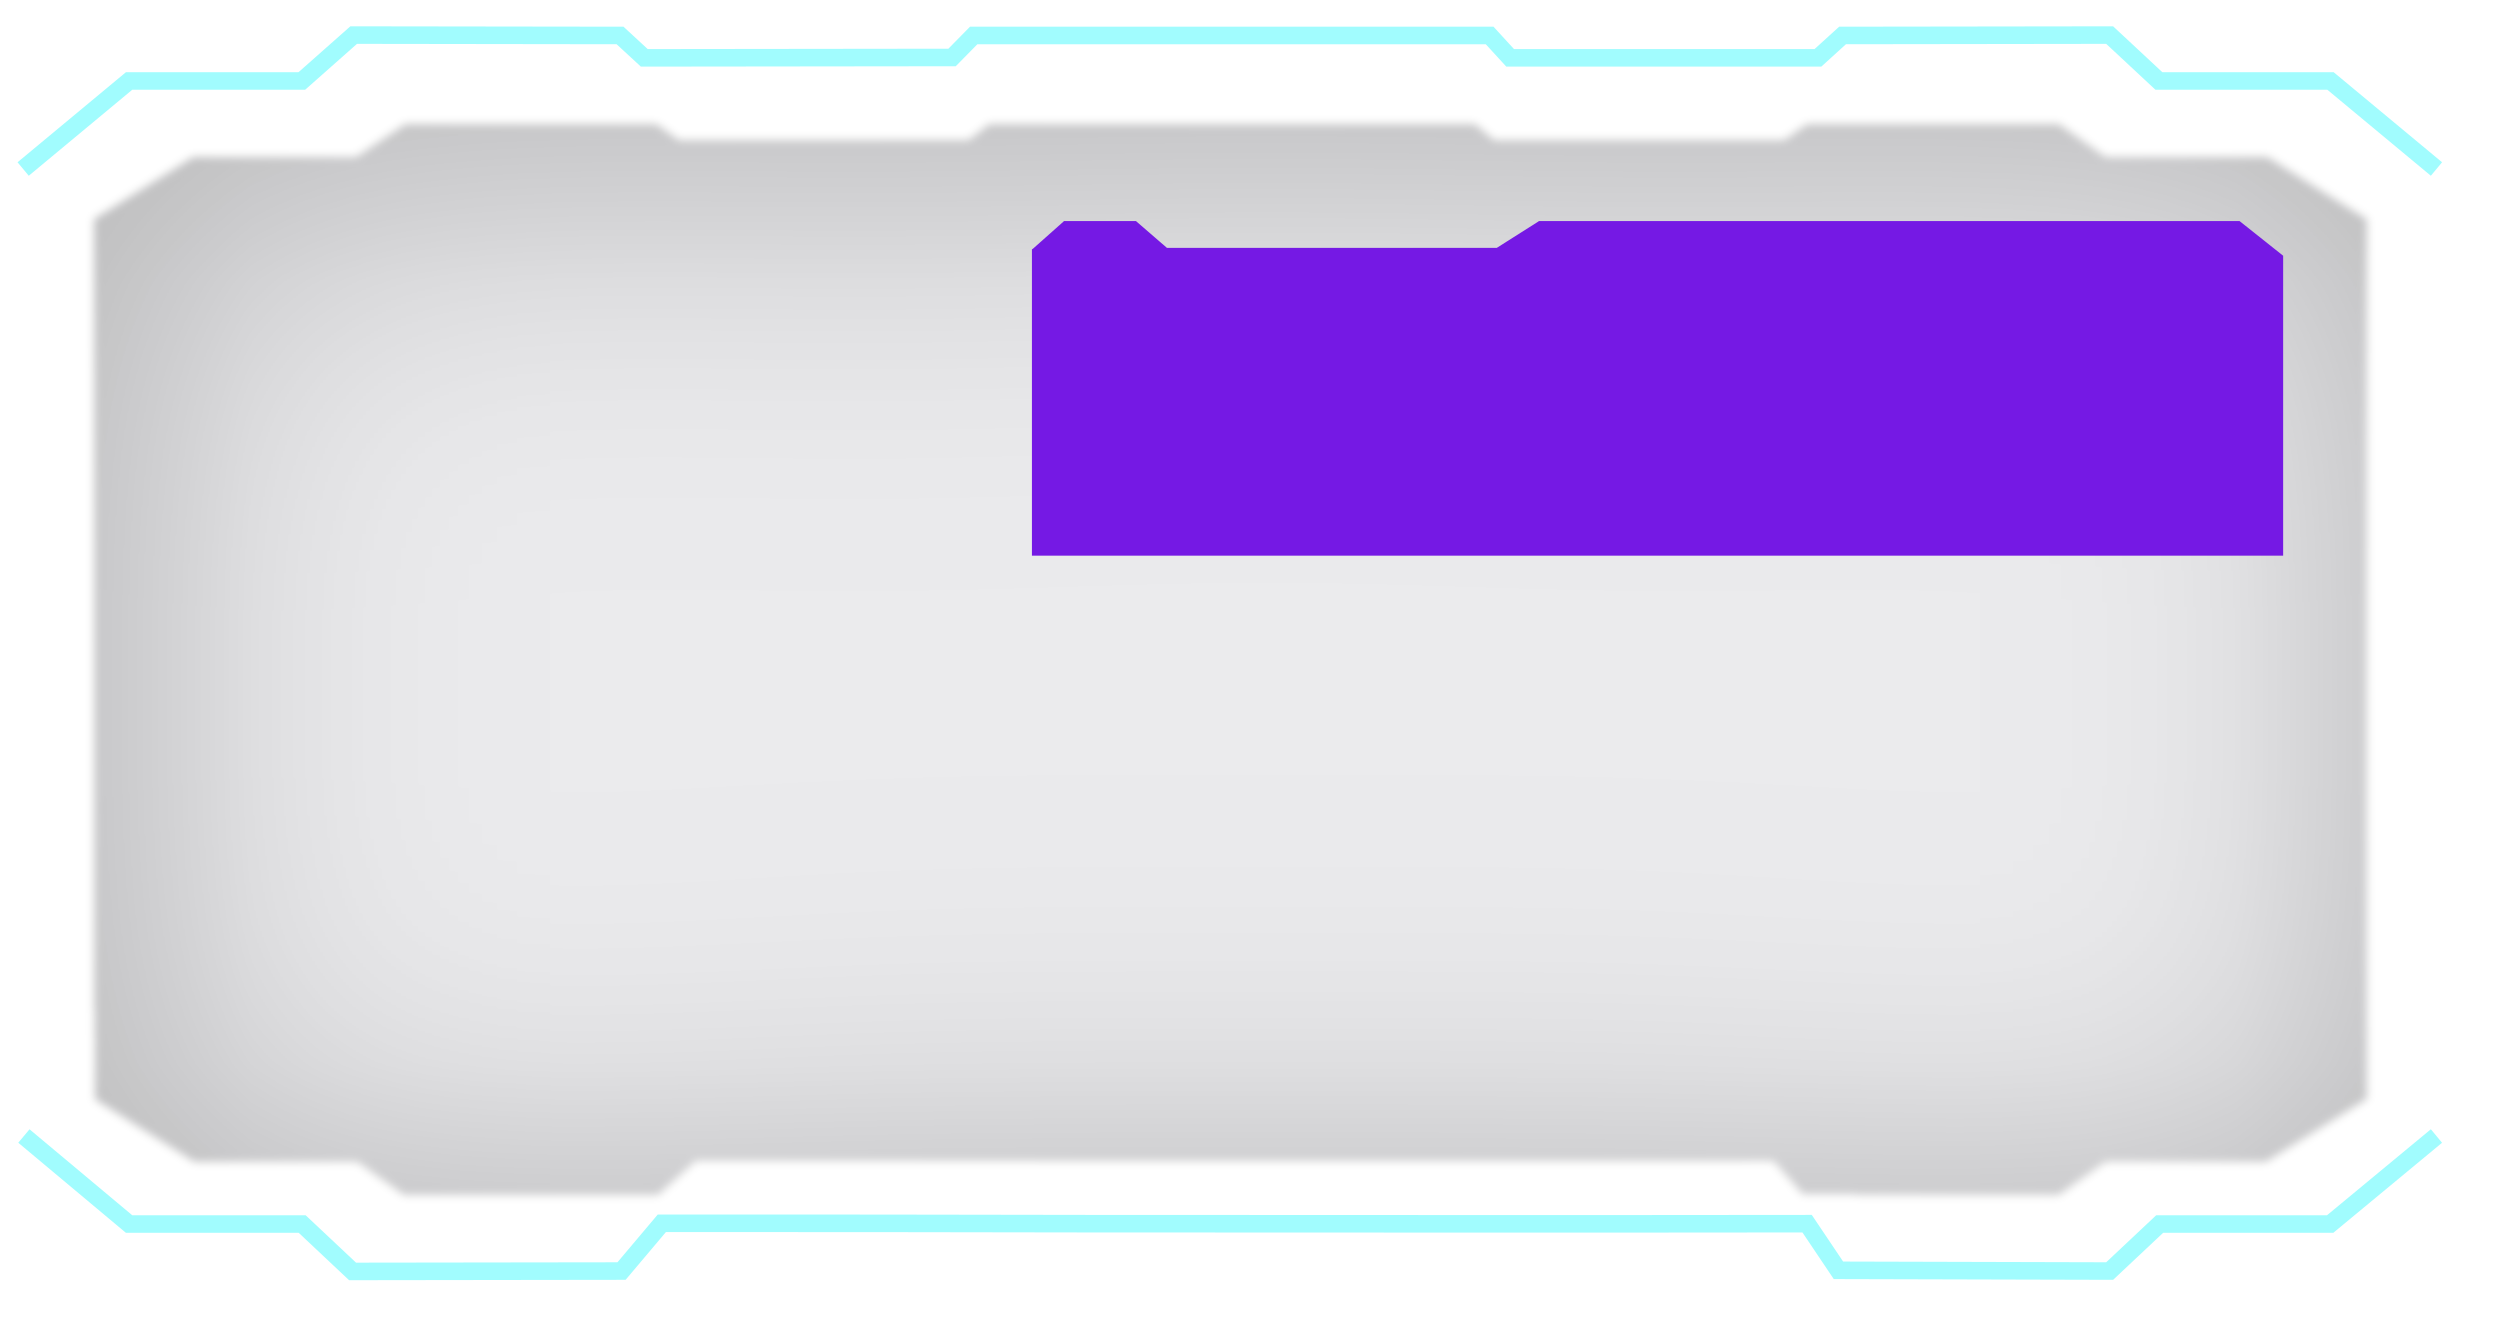
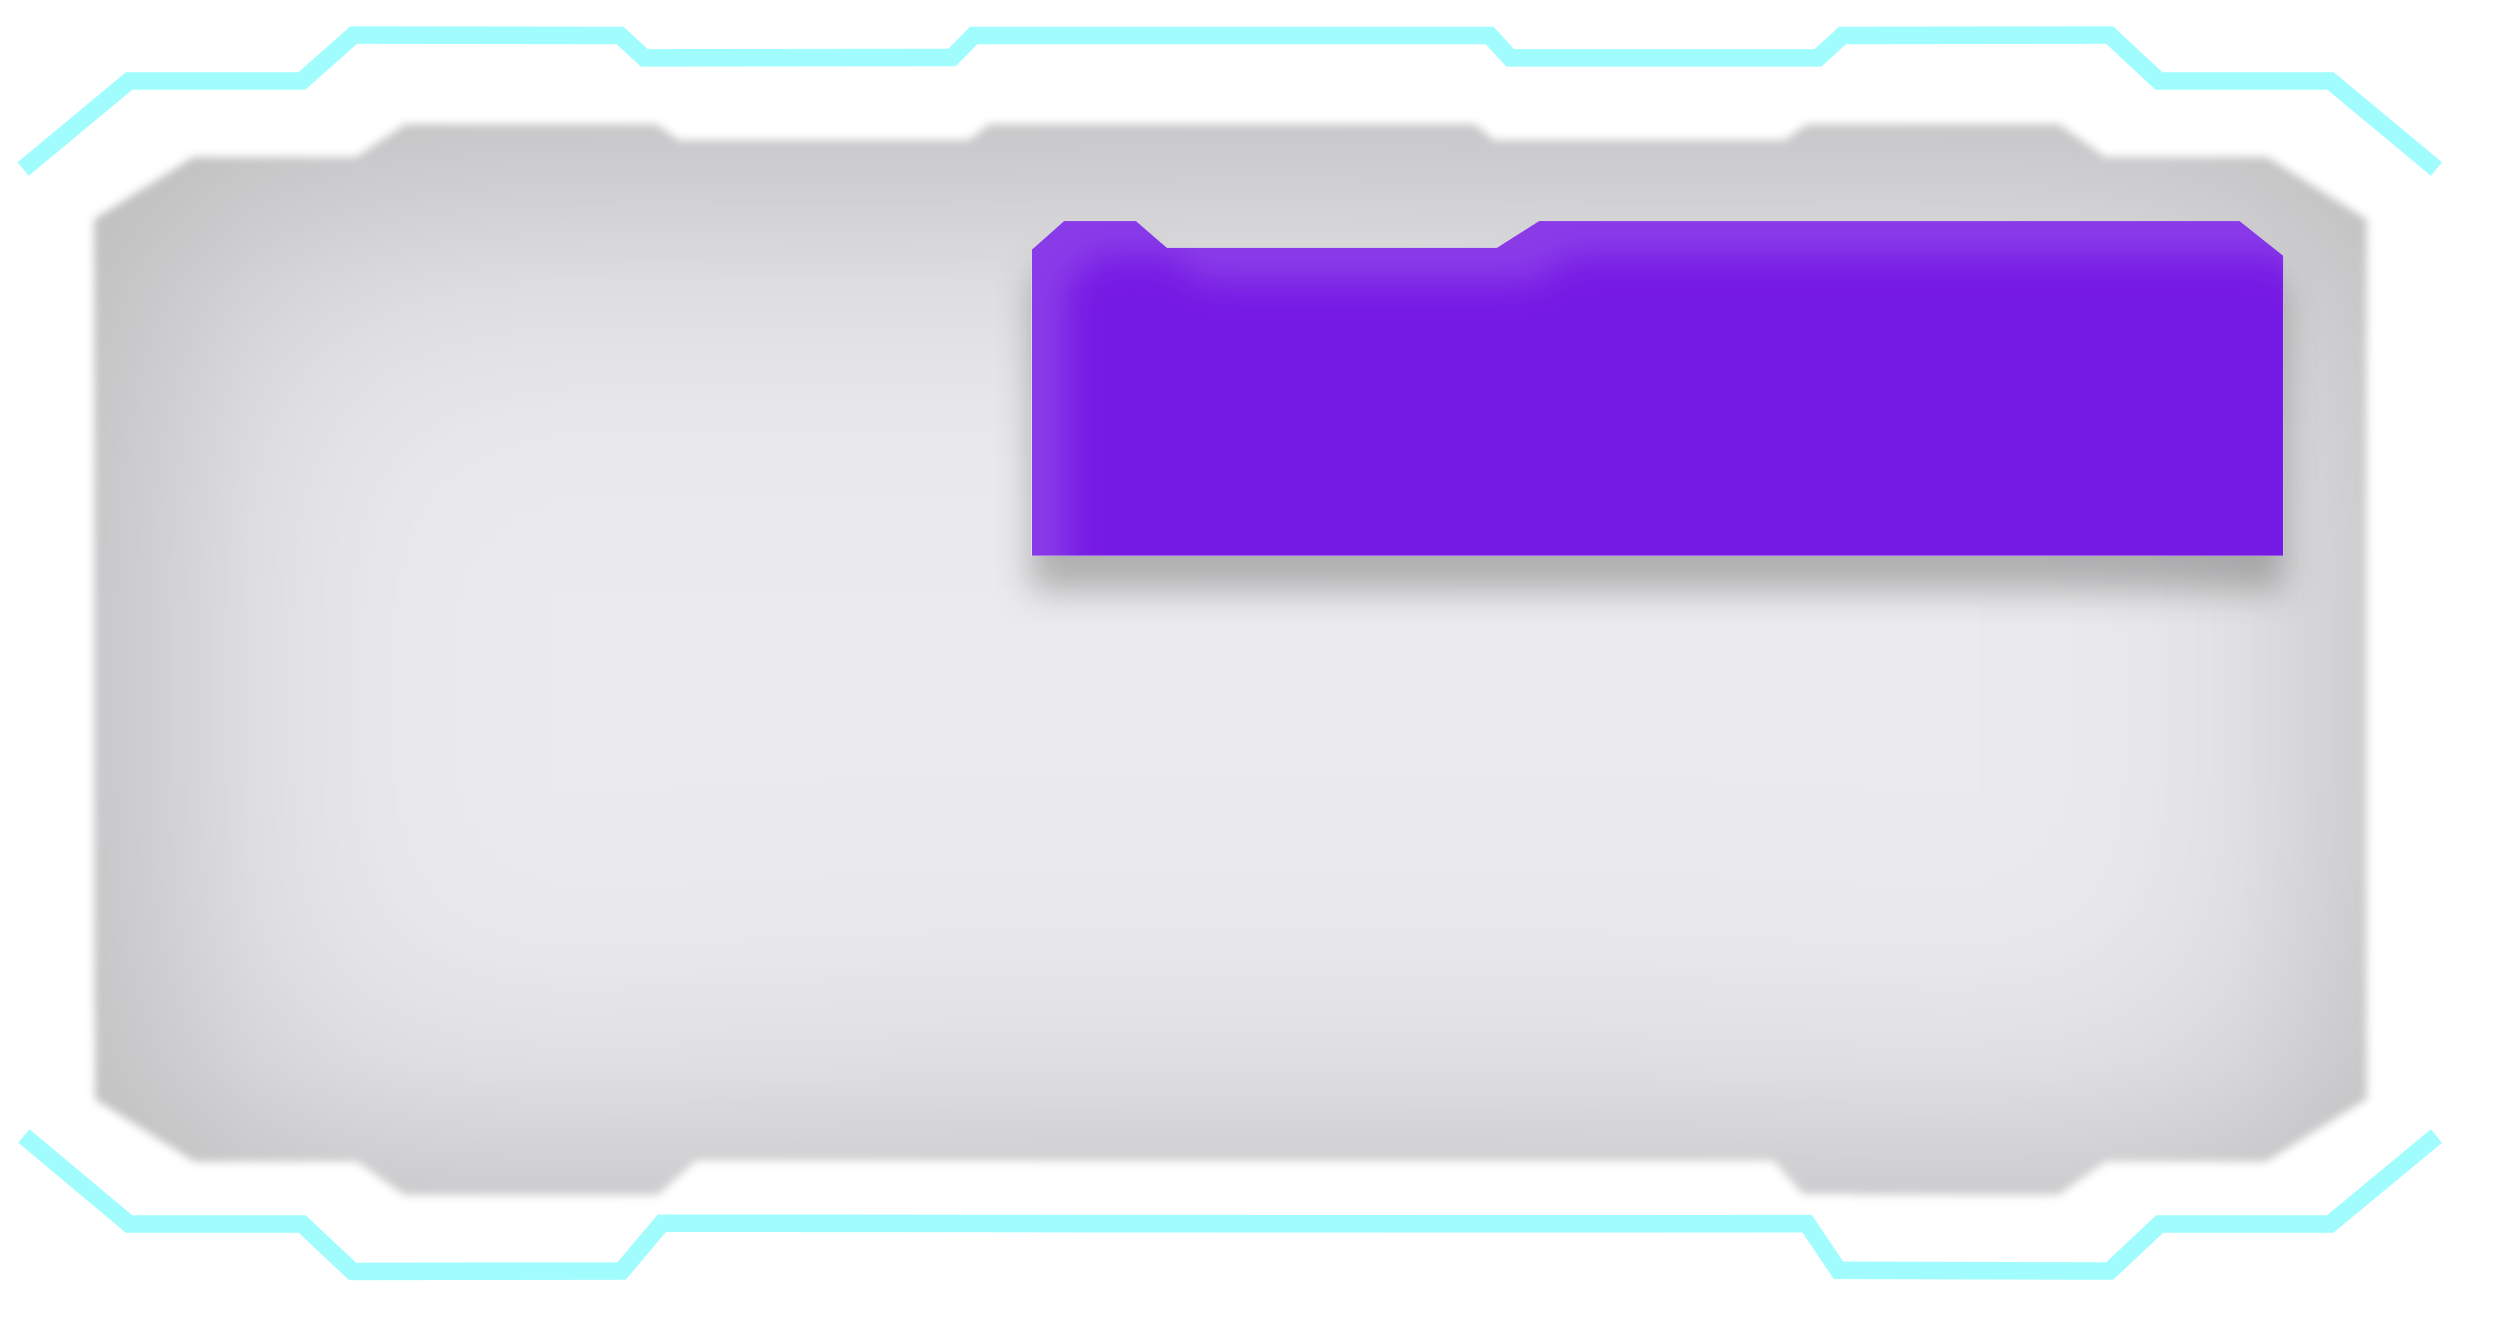
<svg xmlns="http://www.w3.org/2000/svg" width="285" height="151" viewBox="0 0 285 151" fill="none">
-   <g opacity="0.4" filter="url(#filter0_if_26_1207)">
+   <g opacity="0.4" filter="url(#filter0_if_263_2538)">
    <path d="M22.126 17.909L10.755 25.031L10.835 125.244L22.126 132.365H40.703L46.108 136.198L74.975 136.168L79.299 132.305C94.953 132.305 110.007 132.305 124.901 132.335C150.405 132.335 175.468 132.365 202.213 132.335L205.576 136.107L234.683 136.168L240.048 132.365H258.345L269.755 125.244V25.031L258.385 17.909H239.968L234.683 14.198L206.016 14.228L203.374 16.038H170.343L168.141 14.228H112.77L110.448 16.008L77.417 16.038L74.814 14.228L46.228 14.198L40.663 17.909H22.126Z" fill="#04001E" fill-opacity="0.2" />
  </g>
-   <g filter="url(#filter1_d_26_1207)">
+   <g filter="url(#filter1_d_263_2538)">
    <path d="M2.639 19.268L14.717 9.231H34.408L40.319 4L70.684 4.043L73.449 6.595L108.535 6.552L111.001 4.043C130.593 4.043 150.198 4.043 169.818 4.043L172.157 6.595H207.243L210.05 4.043L240.5 4L246.114 9.231H265.677L277.755 19.268M277.755 129.505L265.635 139.542H246.199L240.5 144.9L209.582 144.815L206.01 139.499C177.601 139.542 150.978 139.499 123.888 139.499C108.067 139.457 92.076 139.456 75.448 139.456L70.855 144.9L40.192 144.943L34.45 139.542H14.717L2.724 129.505" stroke="#A1FCFE" stroke-width="2" />
  </g>
-   <path d="M117.639 63.048V28.558V28.43L117.767 28.345L121.212 25.283L121.297 25.198H121.382H129.42H129.505L129.59 25.283L133.034 28.26H170.63L175.393 25.24L175.435 25.198H175.52H255.303L260.279 29.153V63.346H117.937H117.639V63.048Z" fill="#7519E4" />
+   <g filter="url(#filter2_di_263_2538)">
+     <path d="M117.639 63.048V28.558V28.43L117.767 28.345L121.212 25.283L121.297 25.198H121.382H129.42H129.505L129.59 25.283L133.034 28.26H170.63L175.393 25.24L175.435 25.198H175.52H255.303L260.279 29.153V63.346H117.937H117.639V63.048Z" fill="#7519E4" />
+   </g>
  <defs>
-     <filter id="filter0_if_26_1207" x="9.755" y="13.198" width="264" height="127" filterUnits="userSpaceOnUse" color-interpolation-filters="sRGB">
+     <filter id="filter0_if_263_2538" x="9.755" y="13.198" width="264" height="127" filterUnits="userSpaceOnUse" color-interpolation-filters="sRGB">
      <feFlood flood-opacity="0" result="BackgroundImageFix" />
      <feBlend mode="normal" in="SourceGraphic" in2="BackgroundImageFix" result="shape" />
      <feColorMatrix in="SourceAlpha" type="matrix" values="0 0 0 0 0 0 0 0 0 0 0 0 0 0 0 0 0 0 127 0" result="hardAlpha" />
      <feOffset dx="4" dy="4" />
      <feGaussianBlur stdDeviation="20" />
      <feComposite in2="hardAlpha" operator="arithmetic" k2="-1" k3="1" />
      <feColorMatrix type="matrix" values="0 0 0 0 0 0 0 0 0 0 0 0 0 0 0 0 0 0 0.6 0" />
-       <feBlend mode="normal" in2="shape" result="effect1_innerShadow_26_1207" />
-       <feGaussianBlur stdDeviation="0.5" result="effect2_foregroundBlur_26_1207" />
+       <feBlend mode="normal" in2="shape" result="effect1_innerShadow_263_2538" />
+       <feGaussianBlur stdDeviation="0.5" result="effect2_foregroundBlur_263_2538" />
    </filter>
-     <filter id="filter1_d_26_1207" x="0" y="0" width="284.394" height="150.943" filterUnits="userSpaceOnUse" color-interpolation-filters="sRGB">
+     <filter id="filter1_d_263_2538" x="0" y="0" width="284.394" height="150.943" filterUnits="userSpaceOnUse" color-interpolation-filters="sRGB">
      <feFlood flood-opacity="0" result="BackgroundImageFix" />
      <feColorMatrix in="SourceAlpha" type="matrix" values="0 0 0 0 0 0 0 0 0 0 0 0 0 0 0 0 0 0 127 0" result="hardAlpha" />
      <feOffset dx="2" dy="1" />
      <feGaussianBlur stdDeviation="2" />
      <feComposite in2="hardAlpha" operator="out" />
      <feColorMatrix type="matrix" values="0 0 0 0 1 0 0 0 0 1 0 0 0 0 1 0 0 0 0.15 0" />
-       <feBlend mode="normal" in2="BackgroundImageFix" result="effect1_dropShadow_26_1207" />
-       <feBlend mode="normal" in="SourceGraphic" in2="effect1_dropShadow_26_1207" result="shape" />
+       <feBlend mode="normal" in2="BackgroundImageFix" result="effect1_dropShadow_263_2538" />
+       <feBlend mode="normal" in="SourceGraphic" in2="effect1_dropShadow_263_2538" result="shape" />
+     </filter>
+     <filter id="filter2_di_263_2538" x="113.639" y="25.198" width="150.64" height="46.148" filterUnits="userSpaceOnUse" color-interpolation-filters="sRGB">
+       <feFlood flood-opacity="0" result="BackgroundImageFix" />
+       <feColorMatrix in="SourceAlpha" type="matrix" values="0 0 0 0 0 0 0 0 0 0 0 0 0 0 0 0 0 0 127 0" result="hardAlpha" />
+       <feOffset dy="4" />
+       <feGaussianBlur stdDeviation="2" />
+       <feComposite in2="hardAlpha" operator="out" />
+       <feColorMatrix type="matrix" values="0 0 0 0 0 0 0 0 0 0 0 0 0 0 0 0 0 0 0.25 0" />
+       <feBlend mode="normal" in2="BackgroundImageFix" result="effect1_dropShadow_263_2538" />
+       <feBlend mode="normal" in="SourceGraphic" in2="effect1_dropShadow_263_2538" result="shape" />
+       <feColorMatrix in="SourceAlpha" type="matrix" values="0 0 0 0 0 0 0 0 0 0 0 0 0 0 0 0 0 0 127 0" result="hardAlpha" />
+       <feOffset dx="4" dy="4" />
+       <feGaussianBlur stdDeviation="2" />
+       <feComposite in2="hardAlpha" operator="arithmetic" k2="-1" k3="1" />
+       <feColorMatrix type="matrix" values="0 0 0 0 1 0 0 0 0 1 0 0 0 0 1 0 0 0 0.15 0" />
+       <feBlend mode="normal" in2="shape" result="effect2_innerShadow_263_2538" />
    </filter>
  </defs>
</svg>
